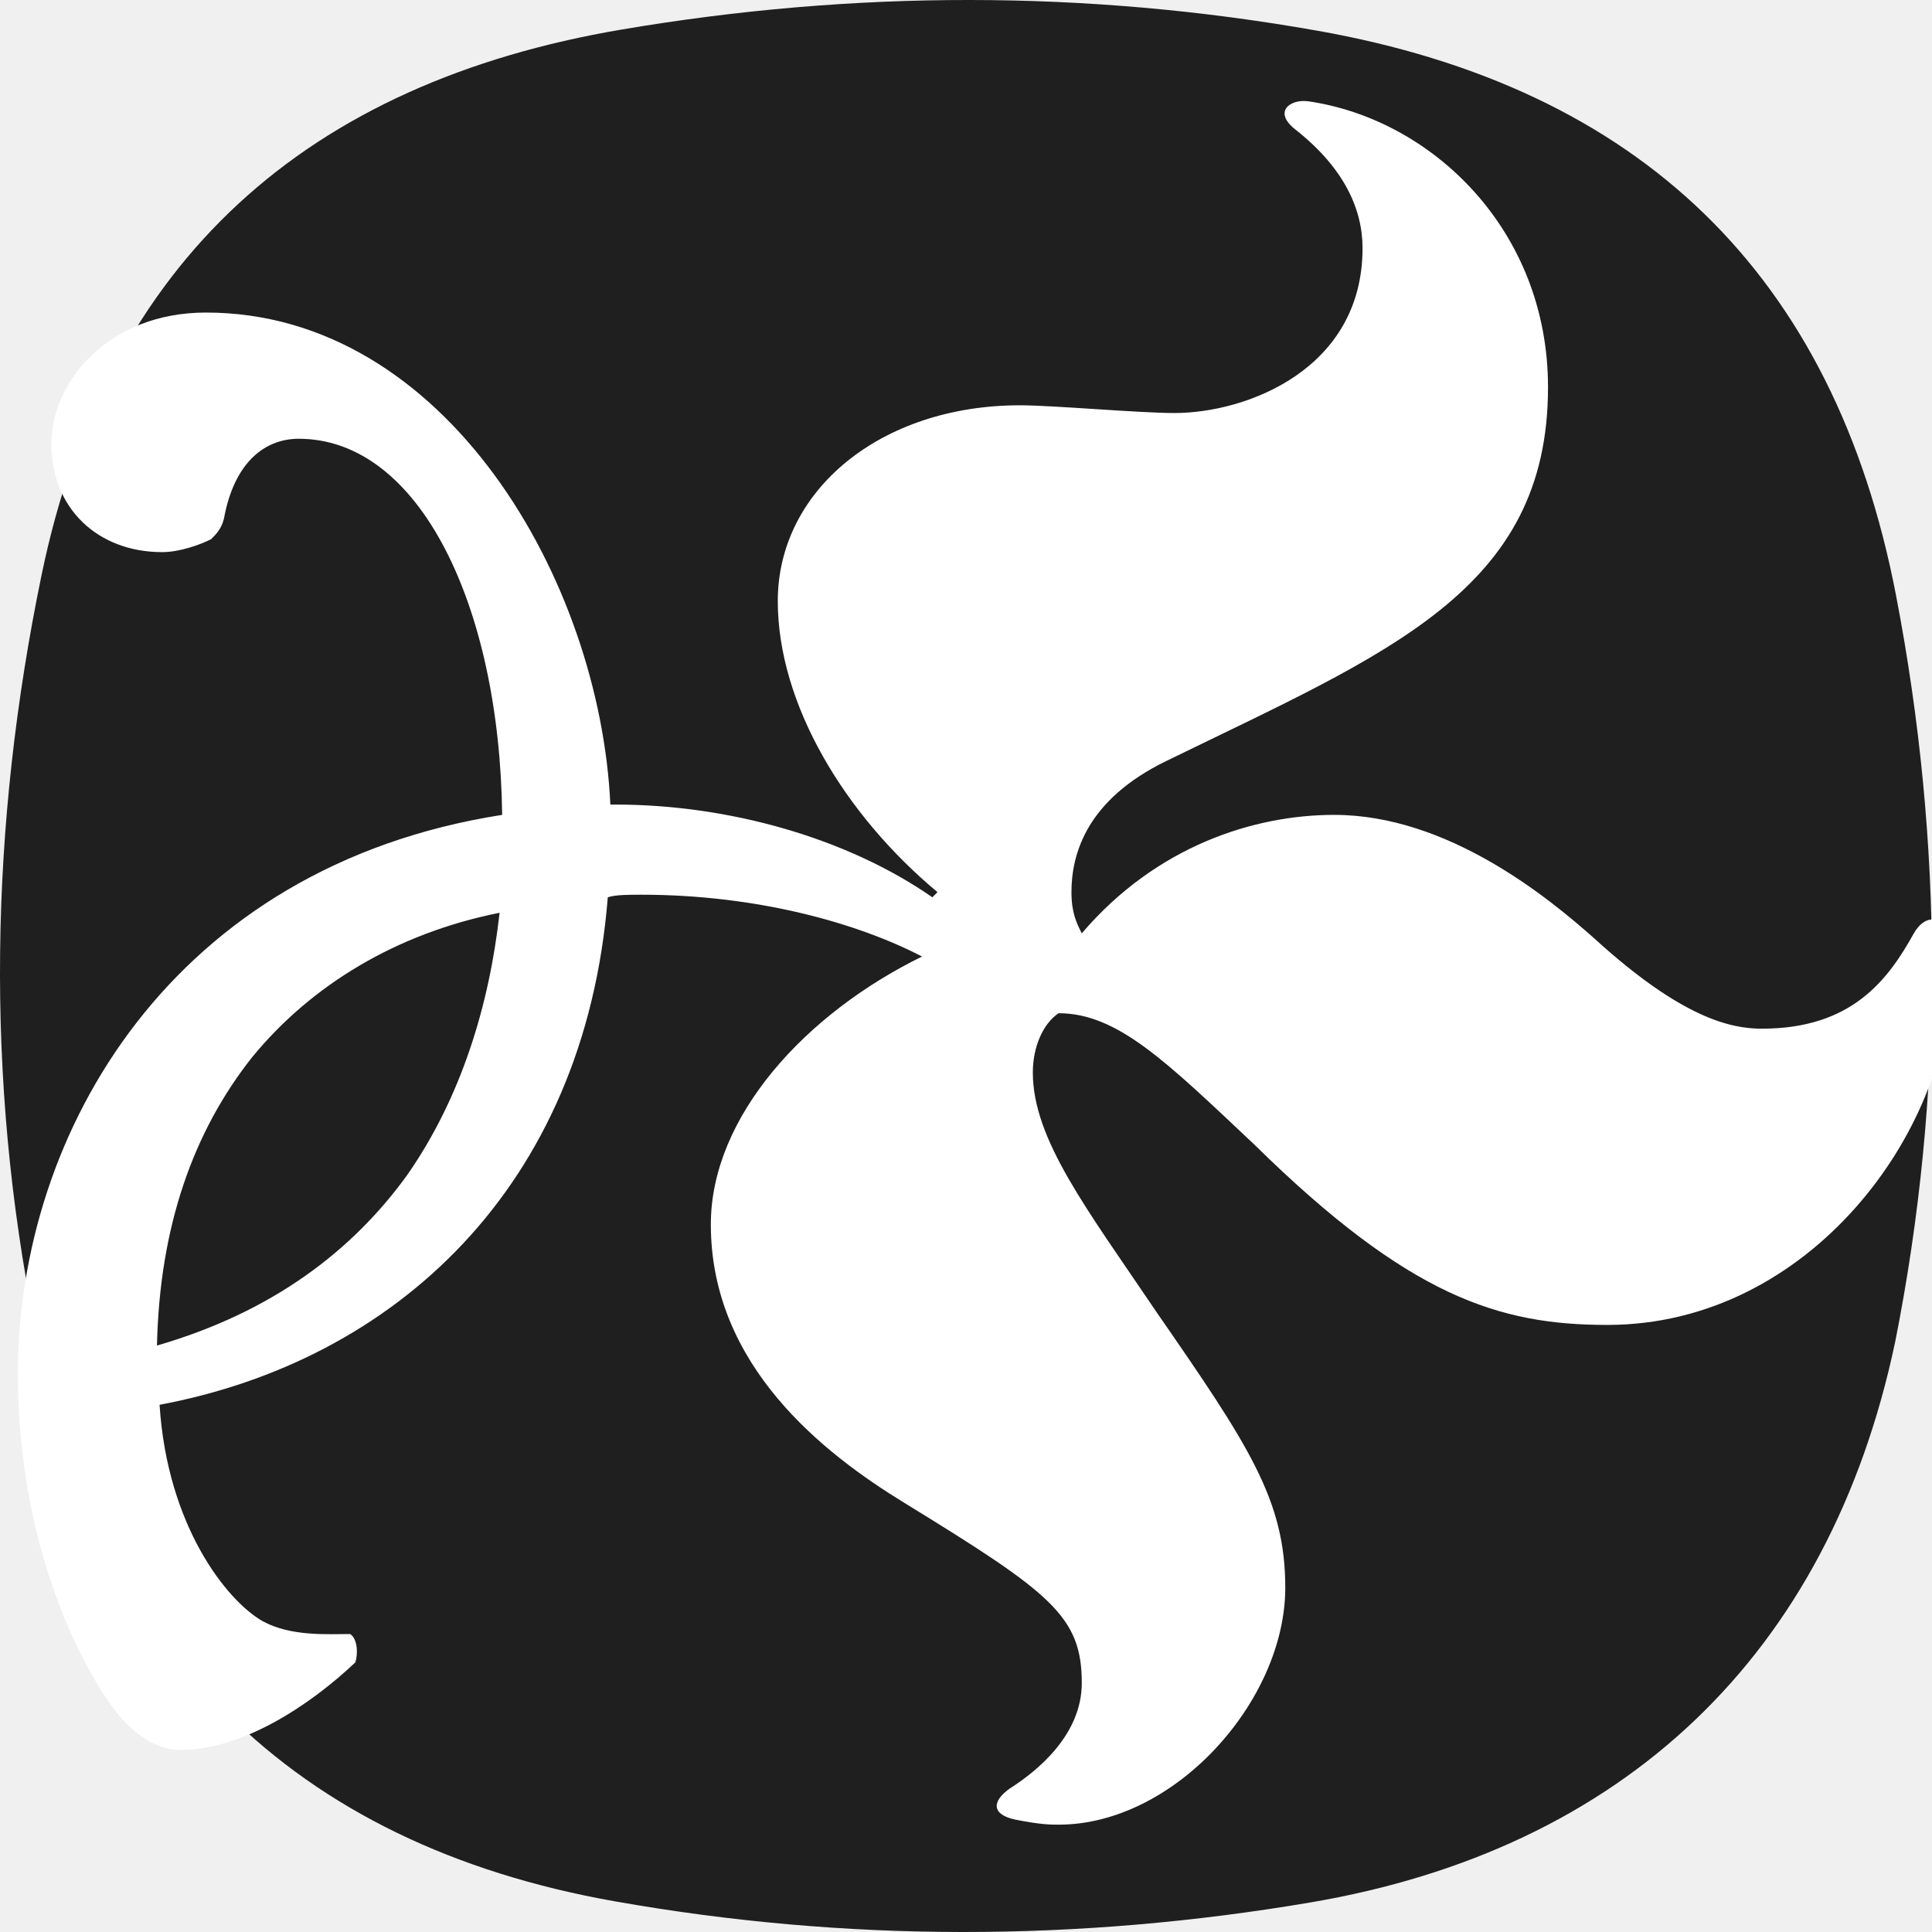
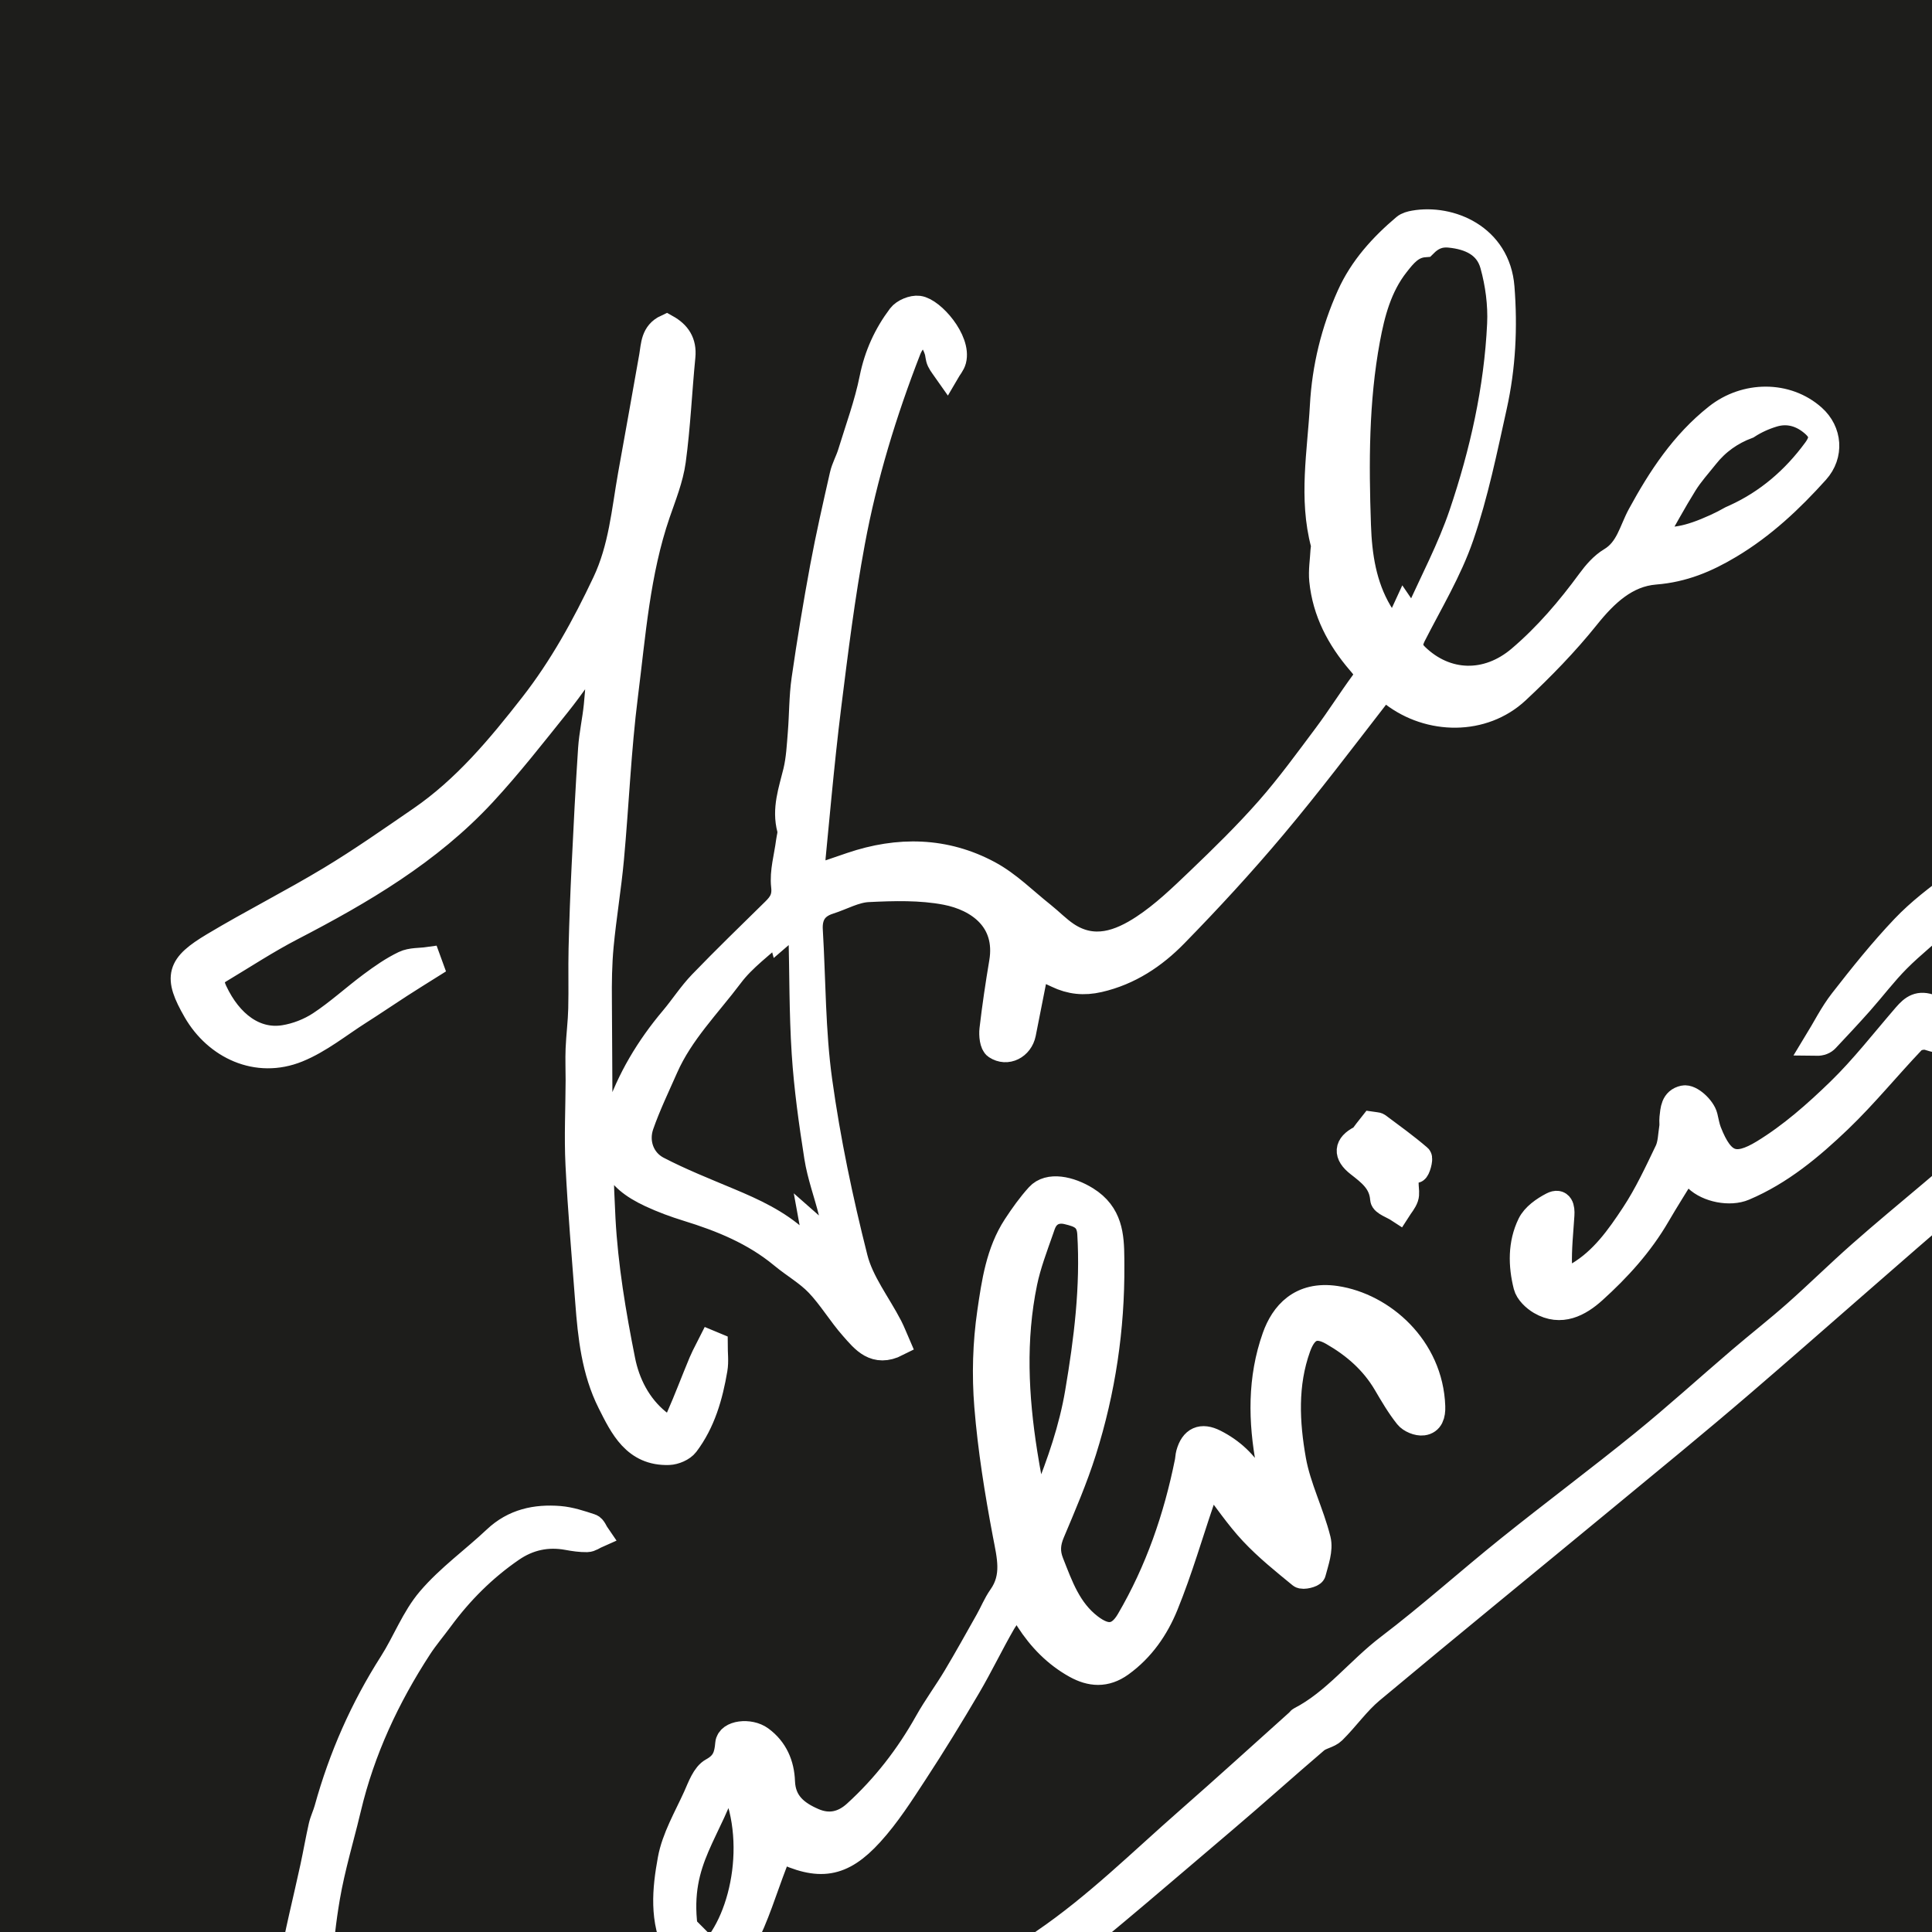
- <svg xmlns="http://www.w3.org/2000/svg" width="108" height="108" viewBox="0 0 108 108">
-   <g id="favicon" fill="none" fill-rule="evenodd" stroke="none" stroke-width="1">
-     <path id="OEM-Mark" fill="#201F1F" d="M2.324,32.144 C5.977,14.47 17.218,4.625 34.753,1.651 C47.715,-0.547 60.681,-0.575 73.621,1.713 C91.675,4.904 102.528,15.323 105.986,33.265 C108.657,47.131 108.699,61.145 105.944,74.999 C102.248,92.551 90.717,103.386 73.247,106.349 C60.285,108.547 47.319,108.575 34.379,106.287 C16.325,103.096 5.423,92.157 1.966,74.215 C-0.841,60.257 -0.571,46.154 2.324,32.144 Z" />
-     <path id="Shape" fill="#FFF" fill-rule="nonzero" d="M28.071,45.552 C27.927,33.887 23.463,24.527 16.695,24.527 C14.823,24.527 13.095,25.824 12.519,28.991 C12.375,29.567 12.087,29.856 11.799,30.144 C11.223,30.432 10.071,30.864 9.063,30.864 C5.463,30.864 2.871,28.416 2.871,24.816 C2.871,21.36 6.039,17.472 11.511,17.472 C24.903,17.472 33.543,32.448 34.119,44.976 L34.407,44.976 C40.743,44.976 47.367,46.848 52.119,50.16 L52.407,49.872 C47.223,45.552 43.479,39.359 43.479,33.6 C43.479,27.408 49.239,22.656 57.015,22.656 C58.887,22.656 63.639,23.088 65.655,23.088 C69.687,23.088 76.167,20.64 76.167,13.872 C76.167,11.712 75.159,9.407 72.423,7.248 C71.127,6.24 72.135,5.519 73.143,5.664 C80.055,6.671 86.535,12.864 86.535,21.647 C86.535,33.024 77.608,36.48 65.223,42.528 C60.759,44.687 59.895,47.712 59.895,49.872 C59.895,51.024 60.183,51.6 60.471,52.176 C64.648,47.279 70.119,45.552 74.583,45.552 C80.92,45.552 86.536,50.16 89.128,52.463 C94.024,56.928 96.76,57.504 98.488,57.504 C103.528,57.504 105.544,54.768 106.984,52.176 C107.56,51.168 108.424,51.168 108.712,52.032 C108.856,52.464 109,53.184 109,54.768 C109,63.12 101.224,74.064 89.848,74.064 C83.8,74.064 78.76,72.48 70.12,63.984 C65.224,59.376 62.488,56.64 59.176,56.64 C58.312,57.216 57.736,58.512 57.736,59.952 C57.736,63.696 60.76,67.584 64.648,73.344 C69.832,80.832 71.848,83.856 71.848,88.752 C71.848,95.088 65.656,102 59.176,102 C58.744,102 58.168,102 56.728,101.712 C55.432,101.424 55.432,100.704 56.44,99.984 C58.024,98.976 60.472,96.96 60.472,94.08 C60.472,90.336 58.744,89.04 50.536,84 C46.072,81.264 39.736,76.368 39.736,68.448 C39.736,62.4 45.064,56.639 51.544,53.471 C47.944,51.6 42.328,50.015 35.848,50.015 C35.128,50.015 34.408,50.015 33.976,50.159 C32.68,66.431 22.024,76.08 8.92,78.528 C9.352,85.296 12.664,89.472 14.68,90.624 C16.264,91.488 18.28,91.344 19.576,91.344 C20.008,91.632 20.008,92.496 19.864,92.928 C17.272,95.376 13.528,97.824 10.072,97.824 C8.776,97.824 7.48,96.96 6.472,95.664 C4.888,93.648 1,86.88 1,76.8 C0.999,63.264 9.639,48.432 28.071,45.552 Z M22.743,65.712 C25.767,61.392 27.351,56.208 27.927,51.024 C22.167,52.176 17.415,55.056 14.103,59.088 C10.791,63.264 8.919,68.592 8.775,75.216 C15.255,73.344 19.719,69.888 22.743,65.712 Z" />
+ <svg xmlns="http://www.w3.org/2000/svg" width="100" height="100" viewBox="0 0 100 100">
+   <g id="icon" fill="none" fill-rule="evenodd" stroke="none" stroke-width="1">
+     <g id="Group">
+       <path id="Rectangle" fill="#1D1D1B" d="M0 -2H100V100H0z" />
+       <g id="Combined-Shape" fill="#FFF" stroke="#FFF" stroke-width="1.332" transform="translate(9.5 11.5)">
+         <path d="M137.112,18.268 C137.247,18.697 137.382,19.083 137.486,19.478 C137.517,19.599 137.493,19.757 137.442,19.873 C137.142,20.549 136.095,21.035 135.387,20.885 C135.164,20.838 134.87,20.852 134.68,20.963 C131.759,22.655 128.828,24.332 125.943,26.084 C123.328,27.672 120.748,29.32 118.186,30.994 C116.834,31.878 115.571,32.898 114.238,33.813 C112.923,34.716 111.549,35.532 110.241,36.444 C108.708,37.512 107.217,38.642 105.711,39.748 C103.351,41.483 100.968,43.186 98.64,44.965 C96.454,46.635 94.281,48.33 92.186,50.114 C88.309,53.416 84.51,56.81 80.648,60.129 C78.304,62.143 75.91,64.097 73.527,66.065 C69.511,69.381 65.473,72.671 61.476,76.01 C60.747,76.619 60.188,77.429 59.508,78.102 C59.275,78.332 58.864,78.372 58.611,78.589 C57.015,79.951 55.457,81.356 53.858,82.712 C50.88,85.238 47.93,87.8 44.879,90.233 C42.413,92.198 39.827,94.015 37.27,95.862 C34.684,97.731 32.357,99.891 30.077,102.117 C27.202,104.924 24.194,107.596 21.369,110.451 C20.202,111.631 19.117,112.894 18.047,114.17 L16.765,115.703 C16.552,115.959 16.337,116.213 16.122,116.467 C15.852,116.786 15.735,117.236 15.547,117.625 C15.575,117.665 15.603,117.704 15.631,117.743 C15.613,117.757 15.597,117.779 15.578,117.783 C15.19,117.858 14.685,117.837 14.764,118.414 C14.776,118.505 15.393,118.514 15.73,118.558 C15.83,118.571 15.932,118.572 16.233,118.592 C15.962,118.84 15.838,119.031 15.668,119.095 C15.206,119.265 14.732,119.44 14.249,119.496 C13.998,119.525 13.622,119.379 13.475,119.183 C13.261,118.895 13.216,118.581 13.546,118.173 C14.504,116.986 15.305,115.673 16.249,114.474 C16.998,113.525 17.868,112.672 18.682,111.775 C19.589,110.774 20.592,109.842 21.377,108.752 C22.501,107.192 23.846,105.862 25.217,104.552 L26.132,103.68 C26.284,103.534 26.437,103.388 26.588,103.242 C27.671,102.196 28.602,100.992 29.685,99.946 C31.156,98.524 32.697,97.174 34.235,95.825 C34.449,95.638 34.822,95.635 35.121,95.548 C35.202,95.525 35.297,95.527 35.364,95.483 C36.08,95.015 36.801,94.553 37.52,94.088 C38.495,93.457 39.466,92.82 40.415,92.149 C41.825,91.153 43.108,89.97 44.533,88.998 C47.242,87.151 49.56,84.848 52.011,82.7 C53.926,81.021 55.81,79.305 57.707,77.605 C57.74,77.575 57.762,77.527 57.8,77.507 C59.593,76.58 60.81,74.941 62.39,73.741 C64.521,72.122 66.516,70.323 68.606,68.646 C70.896,66.808 73.251,65.053 75.532,63.203 C77.246,61.813 78.881,60.325 80.559,58.891 C81.516,58.073 82.509,57.298 83.45,56.464 C84.581,55.463 85.657,54.4 86.789,53.401 C88,52.332 89.244,51.302 90.479,50.261 C91.578,49.336 92.656,48.383 93.793,47.508 L96.152,45.711 L96.152,45.711 L100.894,42.147 L100.894,42.147 C102.706,40.779 104.488,39.369 106.329,38.041 C106.929,37.607 107.542,37.189 108.158,36.777 L110.013,35.547 C110.321,35.342 110.629,35.135 110.935,34.926 C111.26,34.704 111.533,34.407 111.85,34.128 C112.347,33.84 112.921,33.552 113.449,33.197 C115.256,31.984 117.049,30.751 118.844,29.52 C120.247,28.557 121.622,27.553 123.049,26.629 C124.005,26.009 125.036,25.507 126.022,24.933 C126.466,24.674 126.873,24.349 127.315,24.087 C128.998,23.09 130.699,22.126 132.372,21.115 C133.862,20.216 135.322,19.268 136.8,18.349 C136.903,18.285 137.046,18.284 137.112,18.268 Z M46.727,50.573 C47.95,51.333 48.02,52.465 48.029,53.627 L48.031,53.976 L48.031,53.976 C48.054,57.258 47.574,60.477 46.588,63.601 C46.134,65.04 45.533,66.435 44.946,67.828 C44.719,68.368 44.682,68.835 44.899,69.386 C45.383,70.61 45.807,71.844 46.917,72.692 C47.76,73.336 48.402,73.287 48.934,72.381 C50.435,69.82 51.39,67.05 51.973,64.145 C51.999,64.011 51.999,63.871 52.035,63.742 C52.24,63 52.694,62.804 53.368,63.144 C54.256,63.592 54.942,64.238 55.444,65.109 C55.637,65.445 55.963,65.705 56.229,65.999 L56.409,65.916 L56.409,65.916 L56.271,64.817 C56.246,64.635 56.218,64.453 56.185,64.272 C55.771,62.057 55.729,59.859 56.493,57.707 C56.912,56.529 57.813,55.45 59.644,55.723 C62.048,56.082 64.536,58.241 64.641,61.302 C64.656,61.729 64.551,62.081 64.153,62.133 C63.893,62.168 63.502,62.007 63.336,61.799 C62.916,61.273 62.573,60.681 62.23,60.098 C61.558,58.958 60.599,58.128 59.473,57.483 C58.598,56.982 58.039,57.238 57.681,58.233 C56.989,60.155 57.094,62.14 57.436,64.075 C57.685,65.477 58.367,66.797 58.715,68.189 C58.845,68.71 58.61,69.34 58.464,69.9 C58.437,70.003 57.938,70.131 57.825,70.039 C56.961,69.331 56.081,68.626 55.32,67.813 C54.572,67.016 53.958,66.092 53.177,65.084 C52.99,65.475 52.847,65.713 52.759,65.97 L52.444,66.91 L52.444,66.91 L51.83,68.795 C51.52,69.737 51.196,70.672 50.823,71.587 C50.341,72.77 49.606,73.846 48.517,74.63 C47.72,75.204 46.952,75.137 46.175,74.705 C45.154,74.138 44.352,73.313 43.723,72.334 C43.57,72.095 43.568,71.757 43.497,71.464 C43.431,71.437 43.366,71.41 43.3,71.383 C42.999,71.75 42.642,72.085 42.408,72.491 C41.779,73.582 41.235,74.722 40.597,75.807 C39.717,77.303 38.81,78.785 37.859,80.237 C37.145,81.328 36.436,82.445 35.563,83.402 C34.059,85.052 32.897,85.203 30.862,84.221 C30.765,84.469 30.669,84.711 30.575,84.955 C30.057,86.301 29.646,87.704 28.979,88.971 C28.59,89.71 27.766,90.207 27.186,90.857 C26.581,91.536 25.934,92.21 25.483,92.99 C24.616,94.488 23.96,96.113 23.056,97.584 C21.994,99.312 20.802,100.963 19.589,102.589 C18.699,103.783 17.527,104.672 16.047,105.005 C13.659,105.544 11.526,104.878 9.693,103.339 C8.805,102.593 7.985,101.708 7.331,100.75 C6.527,99.574 6.175,98.182 5.955,96.755 C5.629,94.626 5.233,92.497 5.589,90.348 C5.88,88.598 6.33,86.875 6.703,85.139 C6.855,84.436 6.977,83.727 7.135,83.026 C7.204,82.723 7.347,82.438 7.43,82.137 C8.173,79.45 9.281,76.932 10.782,74.582 C11.47,73.504 11.931,72.247 12.748,71.292 C13.744,70.127 15.026,69.213 16.149,68.153 C17.098,67.256 18.235,67.017 19.461,67.116 C20.01,67.161 20.553,67.343 21.081,67.517 C21.222,67.563 21.299,67.805 21.405,67.958 C21.232,68.034 21.061,68.17 20.886,68.173 C20.551,68.179 20.211,68.128 19.88,68.067 C18.828,67.873 17.86,68.083 16.985,68.684 C15.546,69.672 14.327,70.891 13.292,72.299 C12.931,72.79 12.533,73.256 12.201,73.766 C10.527,76.337 9.243,79.086 8.53,82.088 L8.341,82.856 L8.341,82.856 L7.944,84.389 C7.749,85.156 7.566,85.926 7.433,86.703 C7.032,89.051 6.882,91.43 7.175,93.808 C7.337,95.127 7.444,96.478 7.823,97.739 C8.421,99.726 9.648,101.309 11.488,102.344 C11.999,102.631 12.509,102.921 13.038,103.171 C14.248,103.744 15.437,103.542 16.634,103.068 C18.266,102.423 19.326,101.144 20.279,99.769 C22.338,96.799 24.234,93.73 25.559,90.343 C25.665,90.072 25.673,89.662 25.544,89.412 C24.766,87.899 24.926,86.289 25.207,84.751 C25.413,83.625 26.039,82.569 26.521,81.503 C26.743,81.01 26.963,80.367 27.374,80.144 C28.007,79.799 28.134,79.373 28.186,78.75 C28.232,78.208 29.3,78.079 29.876,78.502 C30.625,79.052 30.951,79.839 30.983,80.714 C31.025,81.836 31.729,82.371 32.605,82.75 C33.391,83.09 34.131,82.948 34.789,82.348 C36.285,80.986 37.502,79.413 38.492,77.648 C38.943,76.844 39.494,76.1 39.967,75.309 C40.542,74.347 41.085,73.366 41.636,72.39 C41.868,71.98 42.045,71.532 42.314,71.15 C43.053,70.104 42.762,69.046 42.546,67.909 C42.132,65.718 41.775,63.504 41.595,61.283 C41.464,59.674 41.513,58.017 41.746,56.421 C41.969,54.897 42.191,53.312 43.071,51.966 C43.429,51.419 43.812,50.881 44.249,50.399 C44.781,49.812 45.866,50.038 46.727,50.573 Z M28.167,80.227 C27.278,83.351 25.5,84.69 25.944,88.26 L27.278,89.599 C29.056,87.814 29.944,83.351 28.167,80.227 Z M45.387,51.173 C44.962,51.188 44.623,51.437 44.459,51.915 L44.367,52.18 C44.055,53.072 43.714,53.963 43.524,54.883 C42.916,57.835 43.066,60.779 43.529,63.711 C43.604,64.19 43.688,64.668 43.778,65.145 C43.868,65.62 44.023,66.082 44.148,66.55 L44.247,66.544 L44.247,66.544 L44.346,66.539 C44.454,66.343 44.582,66.155 44.665,65.949 C45.362,64.207 45.975,62.447 46.291,60.578 C46.753,57.849 47.093,55.125 46.925,52.345 C46.902,51.973 46.783,51.735 46.607,51.574 C46.384,51.371 46.072,51.29 45.751,51.212 C45.667,51.192 45.584,51.179 45.505,51.174 L45.387,51.173 L45.387,51.173 Z M92.898,34.07 C93.875,34.209 94.776,34.674 95.402,35.388 C95.906,35.962 96.234,36.788 96.051,37.63 C95.919,38.234 95.888,38.708 96.656,38.952 C96.478,39.007 96.294,39.124 96.125,39.105 C95.54,39.042 95.249,39.456 94.884,39.785 C94.037,40.548 93.201,41.329 92.302,42.027 C91.714,42.484 91.013,42.431 90.304,42.196 C90.075,42.12 89.667,42.202 89.506,42.371 C88.216,43.724 87.033,45.186 85.686,46.476 C84.225,47.873 82.665,49.18 80.769,49.982 C80.043,50.289 78.901,50.071 78.321,49.51 C78.164,49.358 77.996,49.218 77.749,48.997 C77.23,49.844 76.742,50.609 76.286,51.393 C75.415,52.893 74.26,54.164 72.992,55.308 C72.24,55.988 71.292,56.504 70.23,55.883 C69.924,55.703 69.581,55.377 69.5,55.056 C69.23,53.988 69.212,52.872 69.701,51.869 C69.908,51.443 70.404,51.096 70.847,50.867 C71.274,50.647 71.351,51.017 71.326,51.39 C71.269,52.266 71.174,53.145 71.201,54.02 C71.226,54.89 71.407,54.939 72.186,54.477 C73.451,53.727 74.281,52.549 75.061,51.367 C75.741,50.337 76.269,49.202 76.805,48.084 C76.982,47.717 76.982,47.261 77.048,46.844 C77.073,46.689 77.04,46.525 77.058,46.368 C77.107,45.941 77.114,45.464 77.653,45.347 C77.998,45.272 78.635,45.861 78.741,46.295 C78.805,46.559 78.849,46.832 78.947,47.083 C79.611,48.778 80.318,49.036 81.782,48.143 C83.206,47.274 84.497,46.135 85.702,44.964 C86.94,43.761 88.007,42.379 89.141,41.069 C89.504,40.65 89.832,40.403 90.466,40.653 C91.547,41.078 92.759,40.625 93.467,39.678 C93.655,39.425 93.879,39.191 94.025,38.915 C94.131,38.715 94.135,38.46 94.185,38.229 C93.993,38.195 93.8,38.127 93.609,38.134 C93.169,38.15 93.118,38.084 93.221,37.372 C93.474,37.544 93.65,37.664 93.826,37.785 C94.32,37.616 94.826,37.494 94.652,36.745 C94.48,36.007 93.736,35.267 93.015,35.248 C92.285,35.227 91.669,35.481 91.128,35.994 C90.343,36.738 89.484,37.404 88.722,38.169 C88.037,38.858 87.447,39.643 86.8,40.373 C86.222,41.025 85.625,41.661 85.028,42.296 C84.917,42.413 84.76,42.488 84.506,42.484 C84.951,41.756 85.334,40.98 85.854,40.312 C86.867,39.011 87.903,37.717 89.036,36.524 C89.847,35.668 90.806,34.944 91.758,34.24 C92.035,34.036 92.527,34.017 92.898,34.07 Z M61.51,46.708 C61.69,46.736 61.772,46.725 61.82,46.761 C62.537,47.296 63.264,47.82 63.942,48.402 C64.023,48.471 63.862,49.055 63.763,49.071 C63.24,49.152 63.253,49.49 63.266,49.867 C63.273,50.071 63.318,50.292 63.256,50.473 C63.177,50.701 63.005,50.895 62.872,51.103 C62.597,50.923 62.098,50.759 62.084,50.56 C62.019,49.663 61.417,49.221 60.813,48.748 C60.165,48.241 60.206,47.785 60.909,47.423 C61.039,47.356 61.122,47.195 61.221,47.074 C61.331,46.94 61.436,46.802 61.51,46.708 Z" />
+         <path d="M24.999,5.441 C25.576,5.764 25.9,6.217 25.828,6.954 C25.651,8.752 25.575,10.562 25.332,12.349 C25.205,13.278 24.836,14.18 24.528,15.077 C23.481,18.127 23.257,21.329 22.857,24.489 C22.502,27.295 22.39,30.131 22.131,32.951 C21.993,34.456 21.739,35.95 21.597,37.456 C21.508,38.401 21.496,39.357 21.506,40.308 C21.543,44.069 21.49,47.837 21.692,51.59 C21.823,54.044 22.236,56.498 22.717,58.912 C22.954,60.103 23.531,61.266 24.542,62.089 C25.142,62.576 25.333,62.559 25.633,61.881 C26.051,60.939 26.41,59.972 26.808,59.021 L26.96,58.689 L26.96,58.689 L27.291,58.036 L27.291,58.036 L27.5,58.123 L27.5,58.123 C27.5,58.539 27.558,58.965 27.489,59.369 C27.253,60.756 26.872,62.106 26.011,63.244 C25.832,63.48 25.426,63.651 25.119,63.662 C23.365,63.722 22.716,62.352 22.081,61.089 C21.268,59.468 21.074,57.677 20.94,55.889 C20.762,53.518 20.553,51.149 20.435,48.776 C20.363,47.33 20.437,45.876 20.442,44.426 C20.444,43.885 20.419,43.342 20.441,42.801 C20.47,42.105 20.561,41.412 20.578,40.716 C20.604,39.682 20.57,38.646 20.595,37.612 C20.63,36.188 20.683,34.764 20.752,33.342 C20.85,31.313 20.952,29.284 21.087,27.258 C21.138,26.508 21.308,25.766 21.383,25.016 C21.469,24.165 21.512,23.309 21.565,22.454 C21.572,22.354 21.523,22.25 21.482,22.066 C20.743,23.08 20.092,24.048 19.365,24.955 C18.111,26.518 16.875,28.105 15.515,29.573 C12.711,32.599 9.213,34.649 5.595,36.525 C4.316,37.188 3.106,37.984 1.867,38.726 C1.423,38.992 1.37,39.312 1.603,39.808 C2.393,41.495 3.709,42.462 5.204,42.225 C5.85,42.123 6.52,41.863 7.067,41.503 C7.997,40.891 8.826,40.127 9.722,39.46 C10.262,39.059 10.821,38.667 11.423,38.379 C11.783,38.206 12.242,38.241 12.657,38.182 C12.696,38.289 12.735,38.395 12.774,38.502 C12.247,38.833 11.718,39.16 11.196,39.498 C10.496,39.95 9.809,40.421 9.105,40.867 C8.048,41.538 7.046,42.359 5.903,42.823 C3.797,43.679 1.694,42.656 0.637,40.824 C-0.393,39.036 -0.233,38.495 1.553,37.426 C3.54,36.236 5.615,35.192 7.599,33.996 C9.194,33.035 10.724,31.96 12.262,30.905 C14.575,29.319 16.355,27.18 18.058,24.997 C19.574,23.055 20.758,20.904 21.819,18.659 C22.669,16.859 22.815,14.967 23.149,13.085 C23.513,11.035 23.891,8.988 24.247,6.938 C24.346,6.366 24.324,5.753 24.999,5.441 Z M68.224,3.377 C68.386,5.448 68.286,7.496 67.84,9.511 C67.337,11.779 66.874,14.072 66.121,16.259 C65.508,18.041 64.508,19.691 63.648,21.383 C63.428,21.817 63.445,22.121 63.799,22.463 C65.341,23.957 67.476,24.025 69.176,22.578 C70.551,21.407 71.717,20.04 72.785,18.582 C73.086,18.171 73.448,17.753 73.875,17.497 C74.786,16.954 74.953,15.976 75.398,15.159 C76.443,13.241 77.623,11.441 79.365,10.063 C80.848,8.888 82.974,8.869 84.348,10.094 C85.182,10.837 85.282,12.038 84.515,12.89 C83.186,14.367 81.754,15.717 80.028,16.748 C78.816,17.473 77.618,17.977 76.167,18.092 C74.667,18.212 73.588,19.233 72.63,20.43 C71.534,21.797 70.297,23.066 69.015,24.263 C67.254,25.905 64.49,25.869 62.593,24.408 C62.207,24.111 62.009,24.189 61.723,24.557 C59.973,26.815 58.25,29.097 56.413,31.281 C54.792,33.21 53.081,35.068 51.32,36.869 C50.236,37.979 48.95,38.837 47.378,39.198 C46.603,39.377 45.911,39.304 45.217,38.97 C44.917,38.826 44.613,38.693 44.239,38.521 C44.14,38.815 44.041,39.037 43.993,39.27 L43.454,41.995 L43.454,41.995 C43.315,42.673 42.622,43.039 42.055,42.664 C41.872,42.544 41.828,42.075 41.862,41.783 C41.997,40.622 42.169,39.464 42.363,38.312 C42.73,36.121 41.146,34.997 39.46,34.673 C38.152,34.423 36.77,34.461 35.429,34.527 C34.746,34.561 34.082,34.945 33.406,35.16 C32.677,35.392 32.377,35.891 32.423,36.648 C32.578,39.249 32.555,41.873 32.912,44.445 C33.34,47.531 33.985,50.599 34.749,53.621 C35.066,54.873 35.939,55.983 36.549,57.161 C36.698,57.449 36.812,57.754 36.937,58.041 C35.788,58.625 35.205,57.857 34.637,57.215 C33.999,56.495 33.502,55.644 32.84,54.95 C32.302,54.387 31.596,53.989 30.991,53.486 C29.54,52.283 27.847,51.594 26.075,51.049 C25.433,50.851 24.796,50.616 24.187,50.333 C22.25,49.431 21.76,48.33 22.472,46.194 C23.08,44.368 24.073,42.717 25.322,41.237 C25.829,40.636 26.258,39.963 26.802,39.398 C28.034,38.12 29.311,36.885 30.577,35.64 C30.938,35.285 31.148,34.97 31.078,34.363 C30.994,33.621 31.232,32.842 31.328,32.079 C31.356,31.856 31.442,31.615 31.387,31.413 C31.107,30.37 31.462,29.417 31.701,28.432 C31.856,27.787 31.888,27.108 31.942,26.441 C32.018,25.516 32.003,24.579 32.135,23.663 C32.414,21.719 32.735,19.781 33.093,17.85 C33.389,16.258 33.75,14.678 34.108,13.098 C34.196,12.709 34.404,12.348 34.522,11.963 C34.915,10.679 35.386,9.409 35.649,8.097 C35.892,6.886 36.379,5.826 37.098,4.871 C37.282,4.627 37.745,4.435 38.047,4.474 C38.753,4.567 40.112,6.131 39.85,7.138 C39.794,7.353 39.627,7.538 39.512,7.736 C39.384,7.552 39.231,7.378 39.135,7.178 C39.058,7.02 39.064,6.823 39.009,6.652 C38.87,6.217 38.62,5.784 38.14,5.859 C37.895,5.898 37.627,6.3 37.513,6.594 C36.255,9.829 35.24,13.147 34.608,16.558 C34.088,19.361 33.734,22.196 33.381,25.026 C33.186,26.589 33.024,28.157 32.871,29.726 L32.57,32.863 L32.57,32.863 C32.536,33.214 32.629,33.577 32.663,33.93 C33.391,33.681 33.976,33.479 34.563,33.28 C36.997,32.454 39.413,32.491 41.687,33.715 C42.697,34.258 43.541,35.117 44.454,35.841 C44.877,36.177 45.256,36.576 45.703,36.875 C47.11,37.817 48.472,37.302 49.679,36.51 C50.723,35.825 51.644,34.934 52.554,34.064 C53.79,32.881 55.017,31.681 56.147,30.398 C57.214,29.186 58.168,27.871 59.138,26.575 C59.809,25.678 60.406,24.725 61.07,23.822 C61.413,23.356 61.142,23.075 60.872,22.76 C59.824,21.539 59.094,20.163 58.932,18.539 C58.882,18.031 58.971,17.509 58.996,16.993 C59.002,16.883 59.04,16.765 59.013,16.664 C58.379,14.283 58.835,11.891 58.965,9.508 C59.073,7.528 59.54,5.616 60.355,3.803 C60.998,2.374 62.025,1.245 63.203,0.247 C63.331,0.138 63.529,0.088 63.703,0.058 C65.533,-0.263 68.018,0.737 68.224,3.377 Z M31.833,36.08 C31.524,36.368 31.214,36.634 30.913,36.893 C30.891,36.812 30.863,36.711 30.833,36.58 C29.914,37.438 28.977,38.099 28.322,38.973 C27.151,40.533 25.741,41.934 24.938,43.757 C24.503,44.744 24.032,45.719 23.678,46.736 C23.371,47.622 23.712,48.581 24.54,49.013 C25.734,49.634 26.992,50.133 28.234,50.654 C29.501,51.186 30.739,51.752 31.771,52.697 C31.982,52.89 32.278,52.988 32.535,53.129 C32.604,53.074 32.672,53.019 32.74,52.964 C32.689,52.657 32.653,52.348 32.596,52.043 L32.771,52.197 C32.981,52.39 33.278,52.488 33.535,52.629 C33.604,52.574 33.672,52.519 33.741,52.464 C33.671,52.05 33.628,51.628 33.527,51.222 C33.291,50.276 32.944,49.35 32.793,48.392 C32.513,46.611 32.261,44.818 32.144,43.02 C32.008,40.922 32.03,38.814 31.976,36.711 C31.973,36.568 31.914,36.427 31.833,36.08 Z M65.533,0.653 C64.947,0.596 64.562,0.818 64.231,1.149 C63.559,1.2 63.181,1.668 62.777,2.184 C61.878,3.33 61.521,4.701 61.267,6.071 C60.679,9.249 60.683,12.469 60.795,15.69 C60.849,17.269 61.08,18.803 61.898,20.189 C62.095,20.524 62.328,20.836 62.587,21.221 C62.745,21.017 62.831,20.941 62.873,20.846 C62.977,20.612 63.084,20.378 63.192,20.145 C63.314,20.325 63.447,20.513 63.587,20.721 C63.745,20.517 63.831,20.441 63.873,20.346 C64.651,18.603 65.558,16.903 66.167,15.101 C67.241,11.922 67.979,8.643 68.139,5.275 C68.187,4.256 68.045,3.188 67.771,2.203 C67.483,1.167 66.588,0.756 65.533,0.653 Z M84.246,10.348 C83.663,9.887 82.981,9.726 82.274,9.941 C81.8,10.084 81.359,10.286 80.956,10.547 C80.108,10.862 79.375,11.376 78.797,12.106 C78.423,12.577 78.013,13.027 77.697,13.535 C77.125,14.453 76.612,15.408 76.042,16.401 C77.074,16.533 77.862,16.419 79.302,15.764 C79.58,15.637 79.85,15.499 80.112,15.35 L80.302,15.264 C81.991,14.495 83.373,13.305 84.473,11.803 C84.914,11.201 84.839,10.816 84.246,10.348 Z" />
+       </g>
+     </g>
  </g>
</svg>
